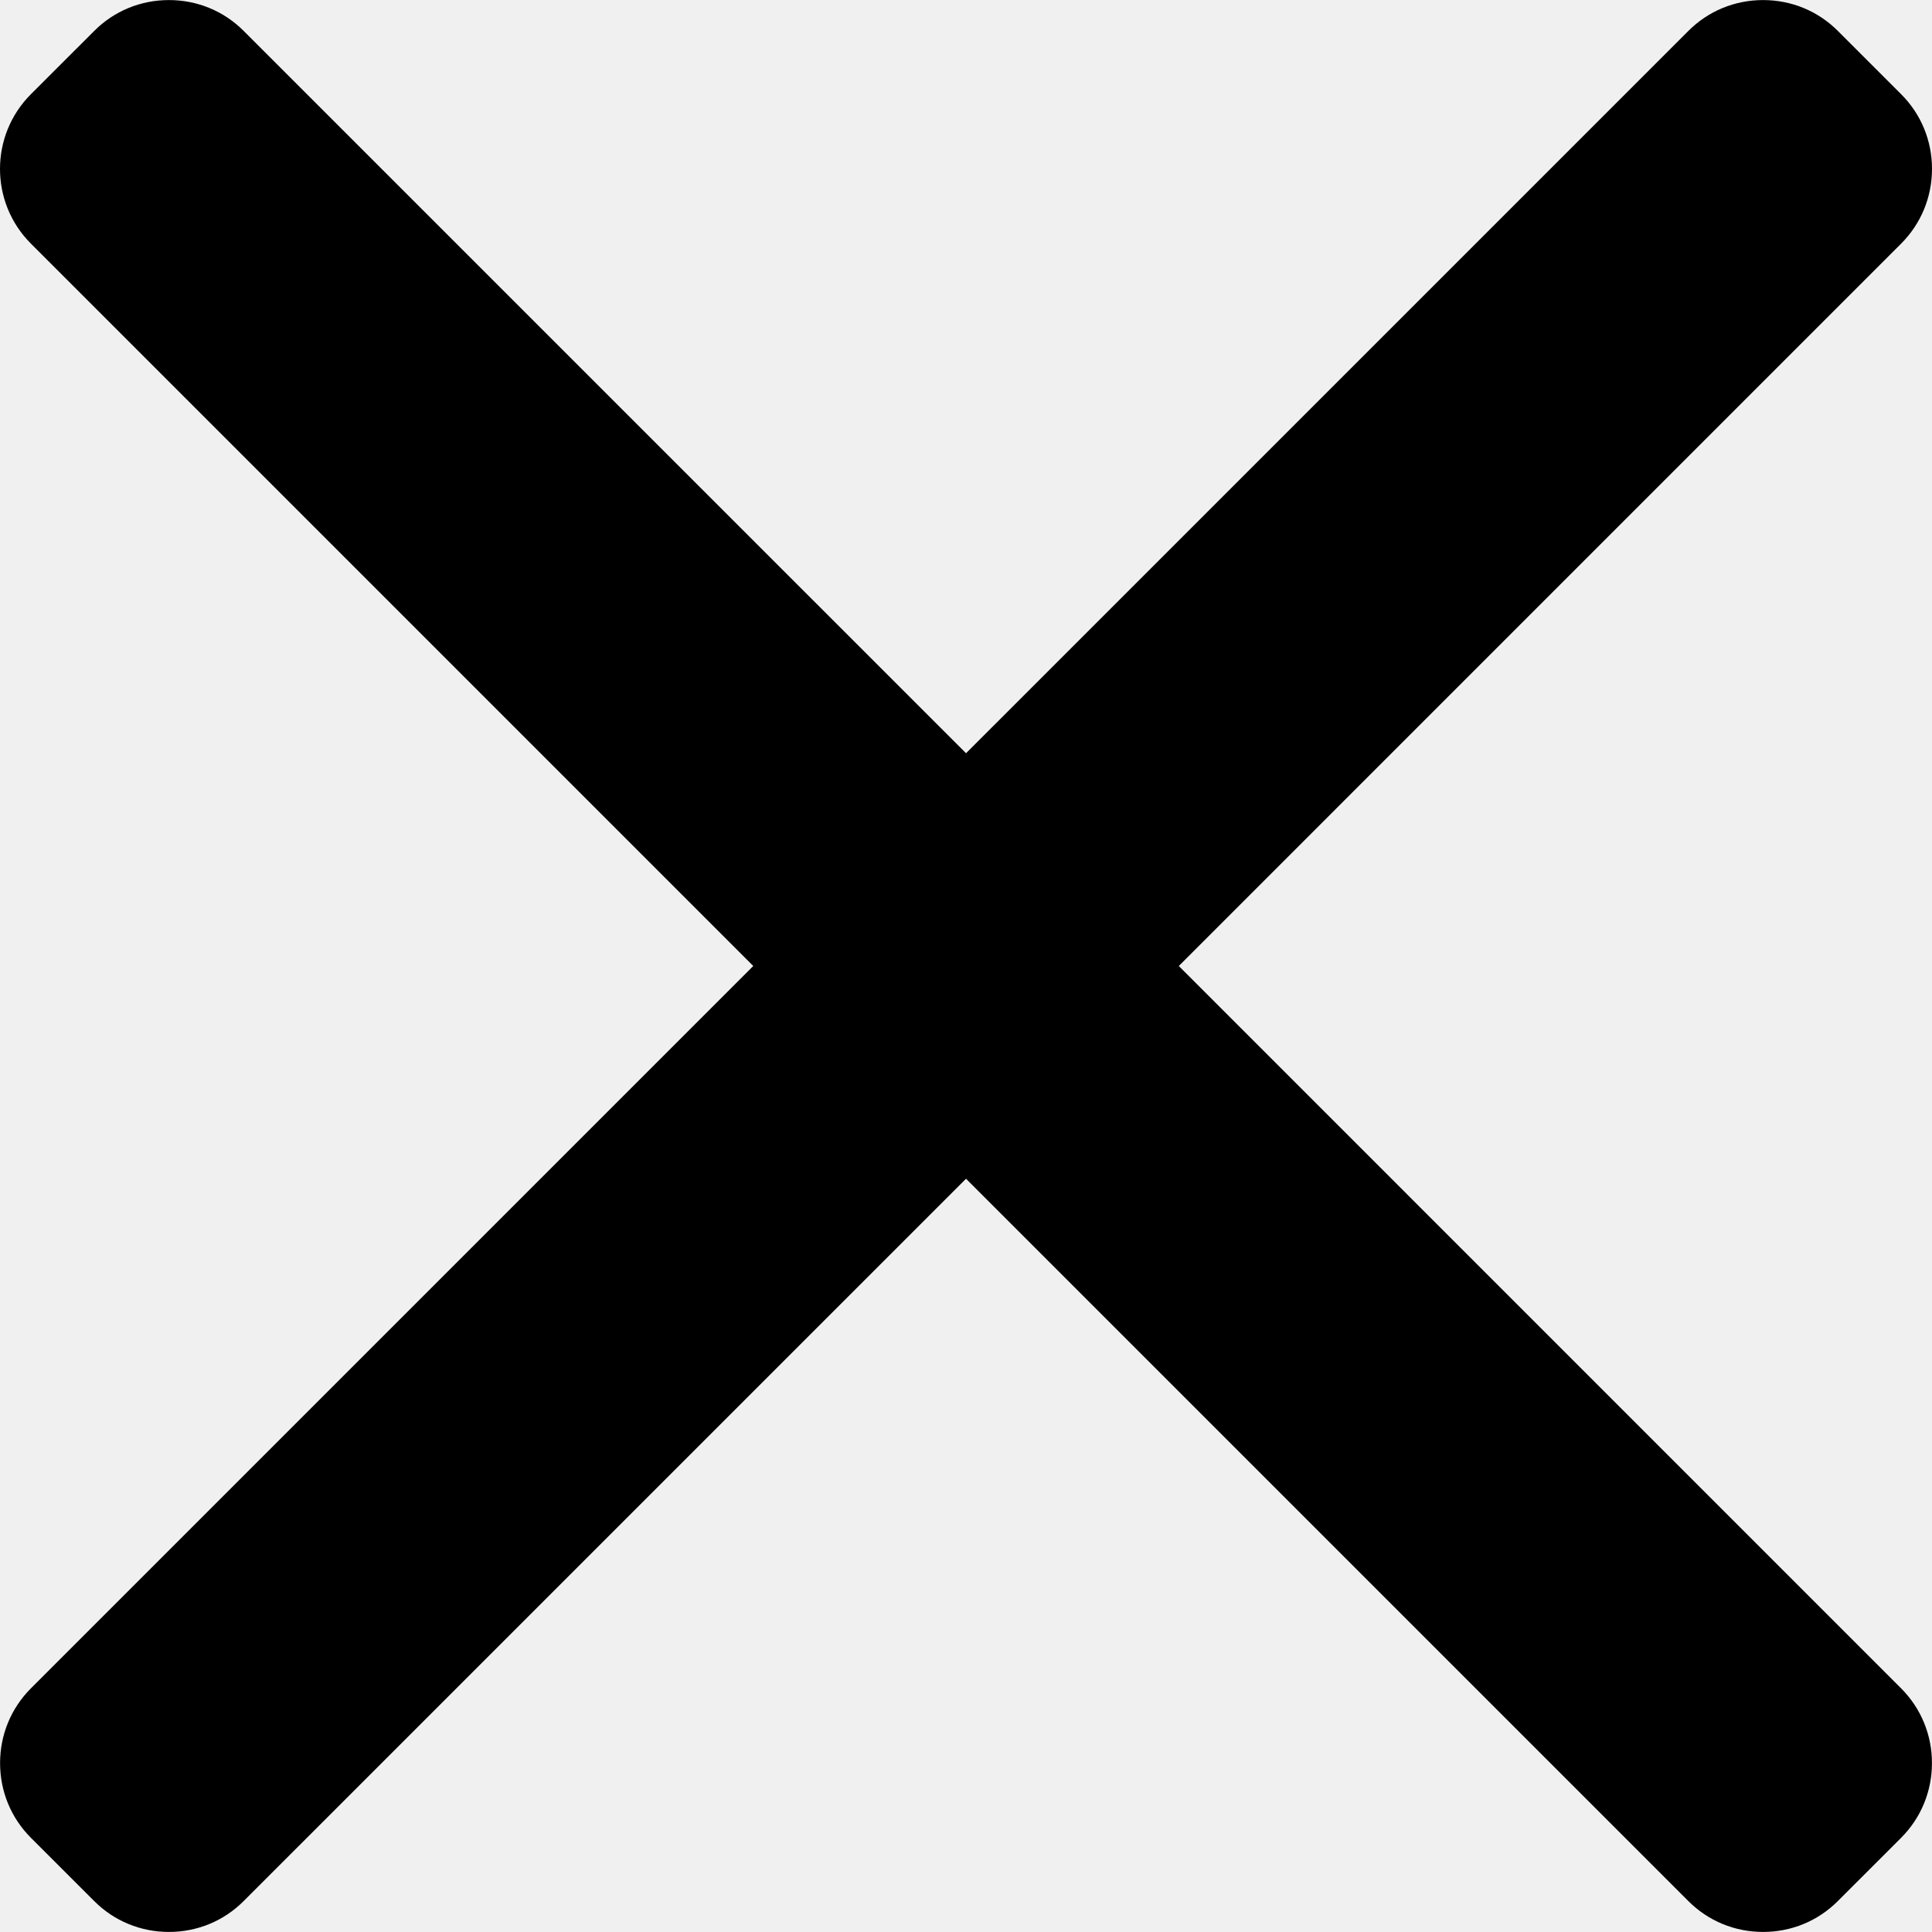
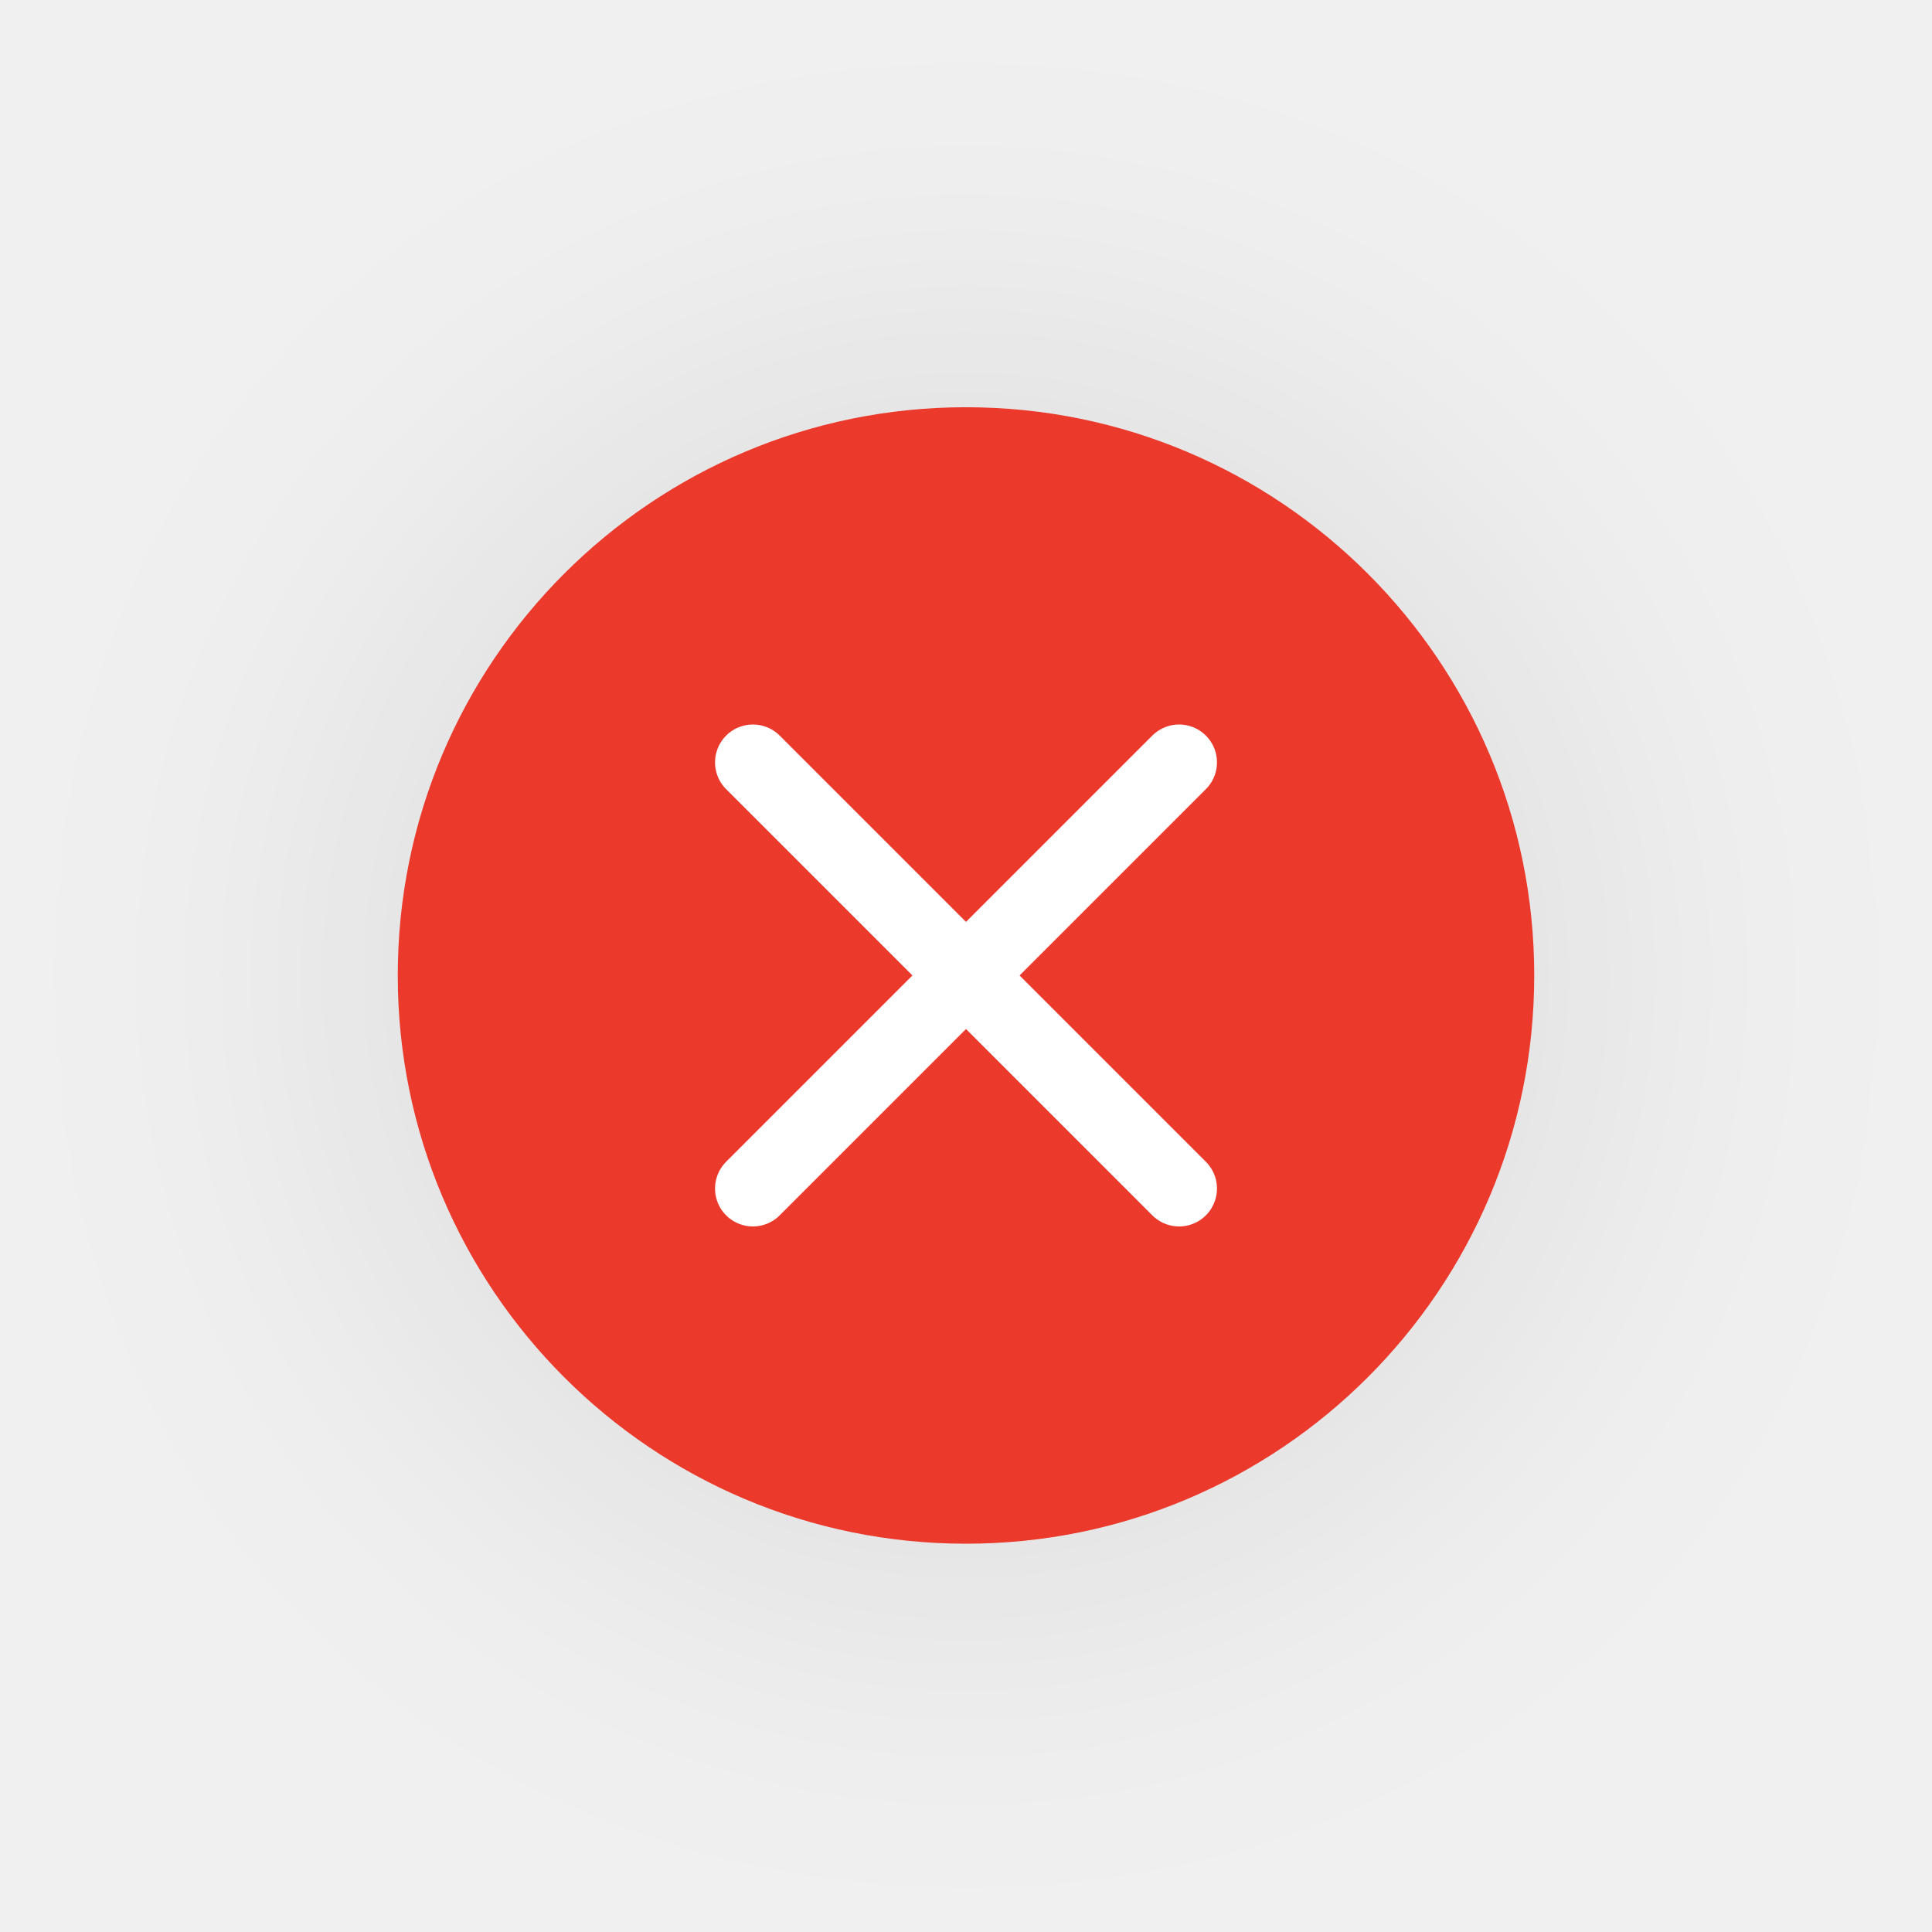
- <svg xmlns="http://www.w3.org/2000/svg" version="1.1" id="Layer_1" x="0px" y="0px" viewBox="0 0 492 492" style="enable-background:new 0 0 492 492;" xml:space="preserve">
-   <g>
-     <g>
-       <path d="M300.188,246L484.14,62.04c5.06-5.064,7.852-11.82,7.86-19.024c0-7.208-2.792-13.972-7.86-19.028L468.02,7.872    c-5.068-5.076-11.824-7.856-19.036-7.856c-7.2,0-13.956,2.78-19.024,7.856L246.008,191.82L62.048,7.872    c-5.06-5.076-11.82-7.856-19.028-7.856c-7.2,0-13.96,2.78-19.02,7.856L7.872,23.988c-10.496,10.496-10.496,27.568,0,38.052    L191.828,246L7.872,429.952c-5.064,5.072-7.852,11.828-7.852,19.032c0,7.204,2.788,13.96,7.852,19.028l16.124,16.116    c5.06,5.072,11.824,7.856,19.02,7.856c7.208,0,13.968-2.784,19.028-7.856l183.96-183.952l183.952,183.952    c5.068,5.072,11.824,7.856,19.024,7.856h0.008c7.204,0,13.96-2.784,19.028-7.856l16.12-16.116    c5.06-5.064,7.852-11.824,7.852-19.028c0-7.204-2.792-13.96-7.852-19.028L300.188,246z" />
-     </g>
+ <svg xmlns="http://www.w3.org/2000/svg" width="51" height="51" viewBox="0 0 51 51" fill="none">
+   <g filter="url(#filter0_d)">
+     <rect x="10.5" y="10.75" width="30" height="30" rx="15" fill="#EB392C" />
+     <path d="M19.875 20.125L31.125 31.375" stroke="white" stroke-width="2" stroke-linecap="round" stroke-linejoin="round" />
+     <path d="M19.875 31.375L31.125 20.125" stroke="white" stroke-width="2" stroke-linecap="round" stroke-linejoin="round" />
  </g>
-   <g>
- </g>
-   <g>
- </g>
-   <g>
- </g>
-   <g>
- </g>
-   <g>
- </g>
-   <g>
- </g>
-   <g>
- </g>
-   <g>
- </g>
-   <g>
- </g>
-   <g>
- </g>
-   <g>
- </g>
-   <g>
- </g>
-   <g>
- </g>
-   <g>
- </g>
-   <g>
- </g>
+   <defs>
+     <filter id="filter0_d" x="0.5" y="0.75" width="50" height="50" filterUnits="userSpaceOnUse" color-interpolation-filters="sRGB">
+       <feFlood flood-opacity="0" result="BackgroundImageFix" />
+       <feColorMatrix in="SourceAlpha" type="matrix" values="0 0 0 0 0 0 0 0 0 0 0 0 0 0 0 0 0 0 127 0" />
+       <feOffset />
+       <feGaussianBlur stdDeviation="5" />
+       <feColorMatrix type="matrix" values="0 0 0 0 0 0 0 0 0 0 0 0 0 0 0 0 0 0 0.1 0" />
+       <feBlend mode="normal" in2="BackgroundImageFix" result="effect1_dropShadow" />
+       <feBlend mode="normal" in="SourceGraphic" in2="effect1_dropShadow" result="shape" />
+     </filter>
+   </defs>
</svg>
